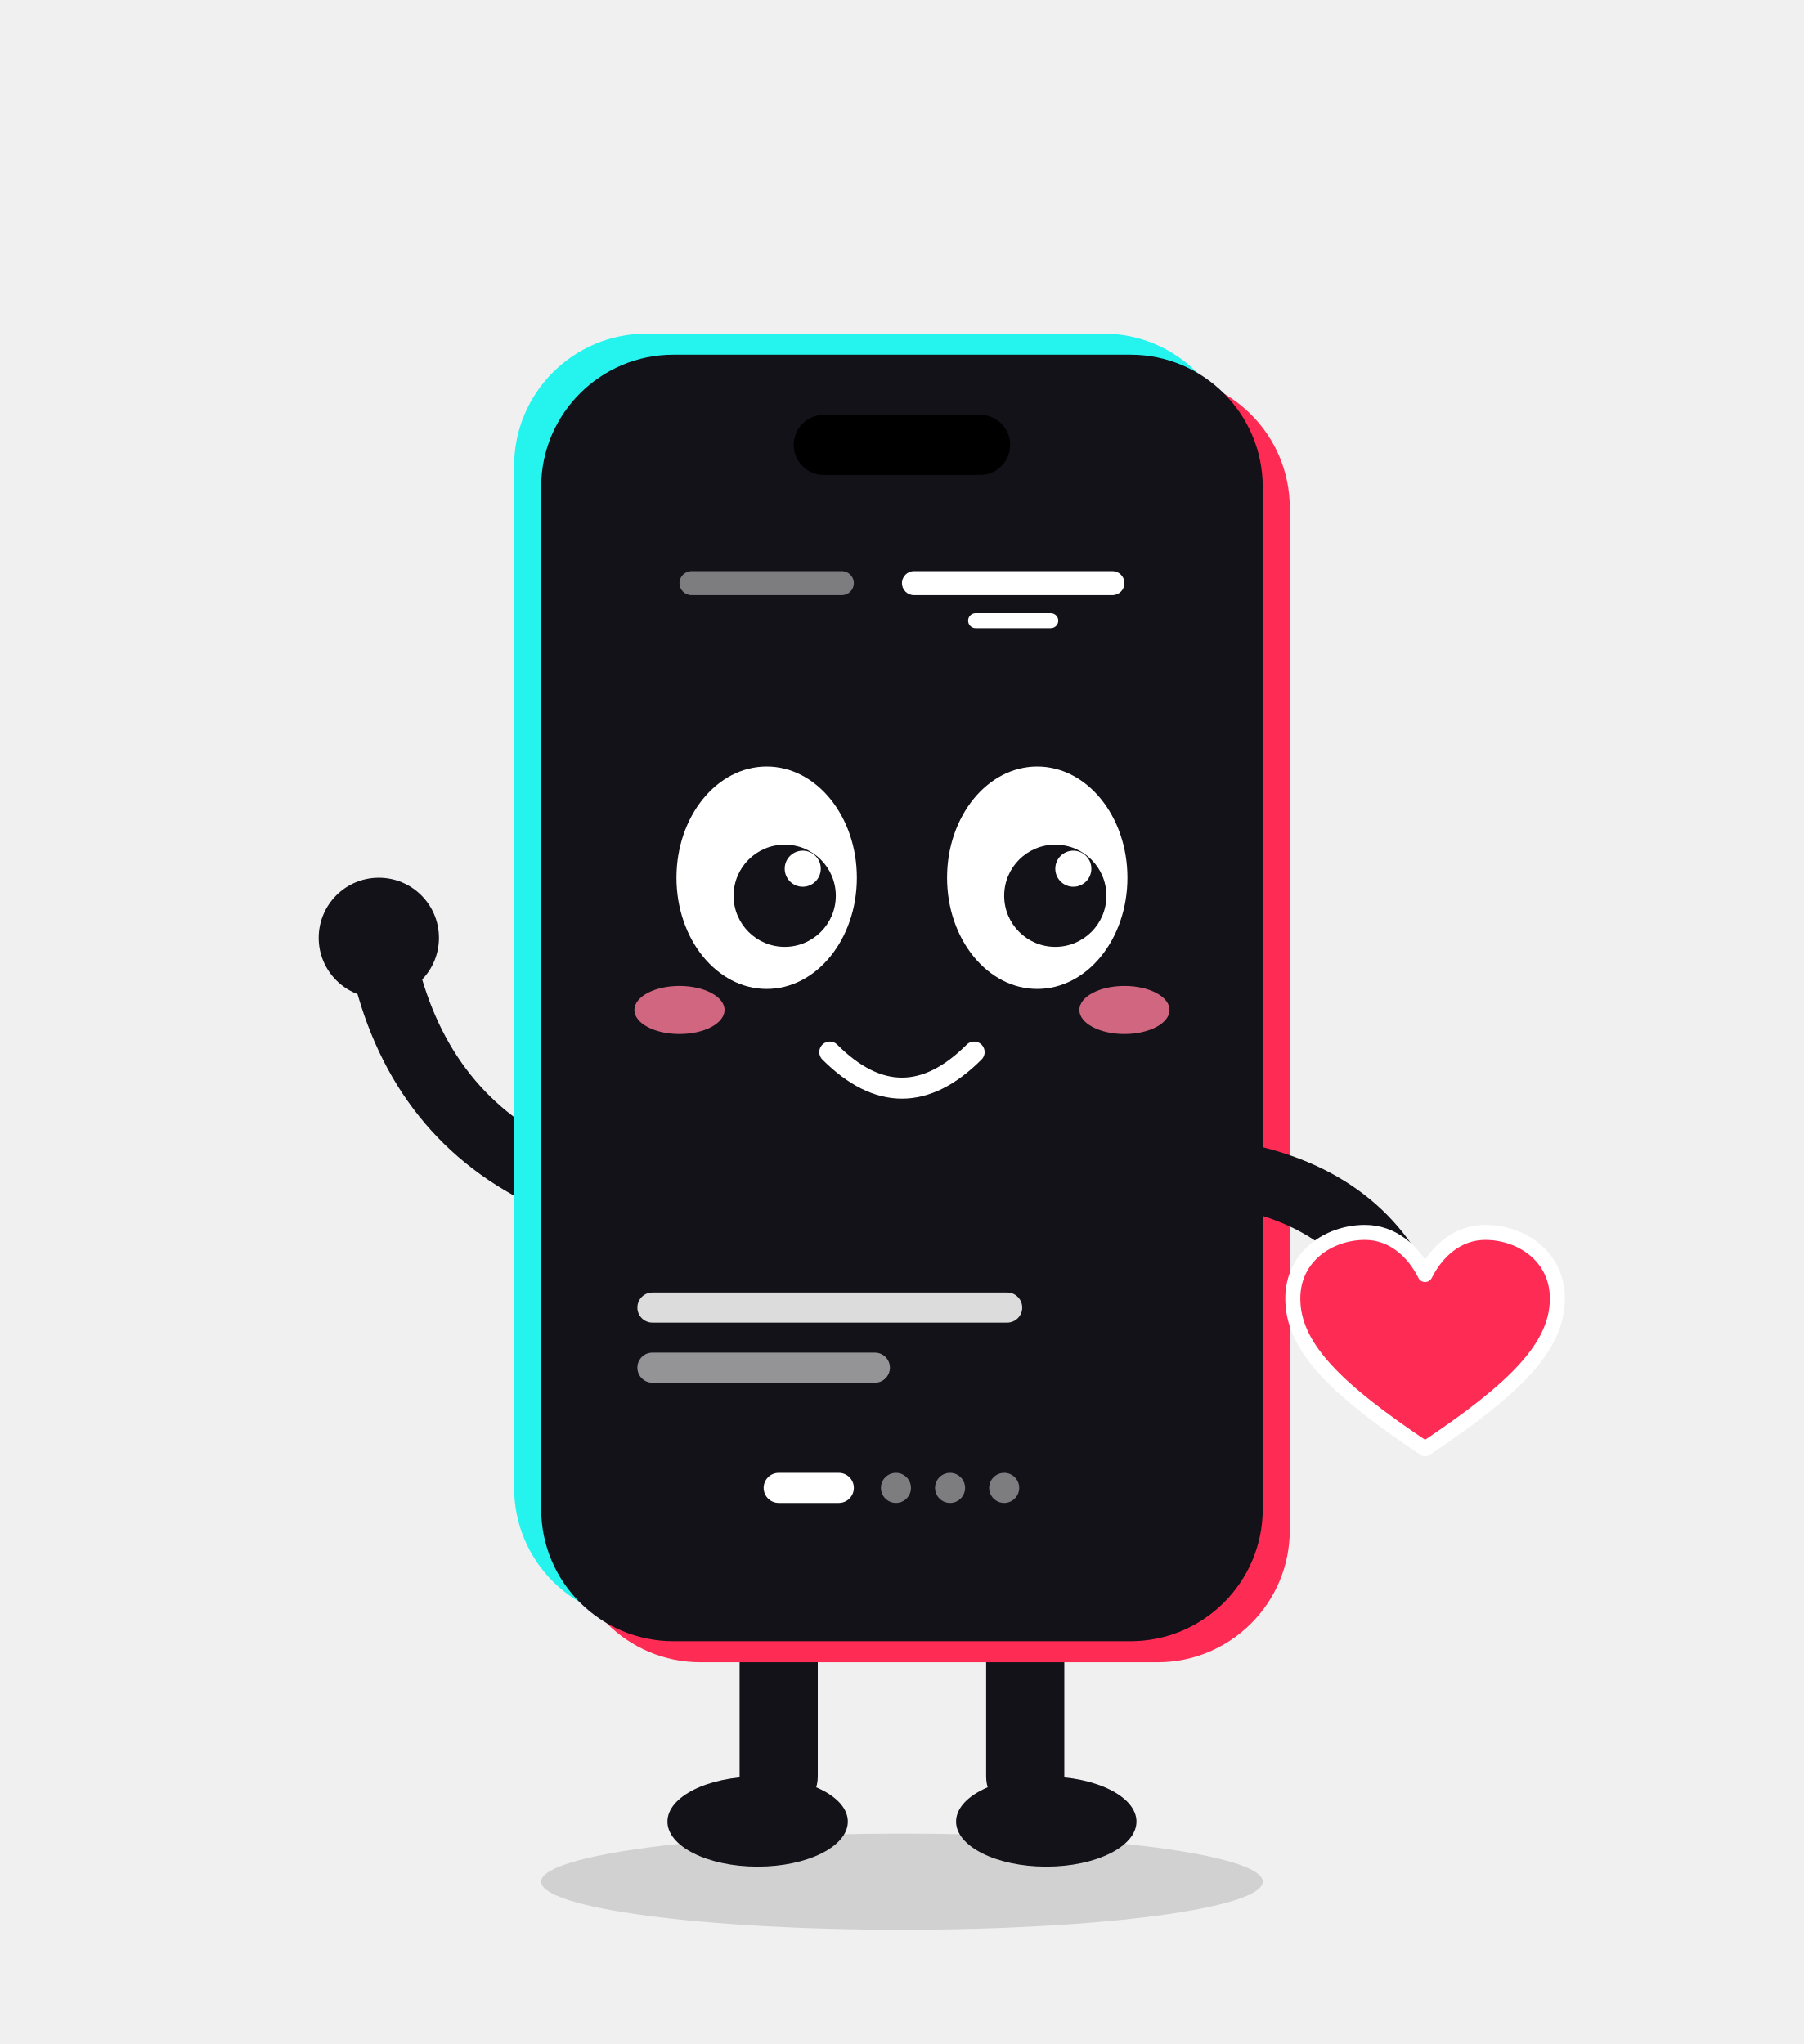
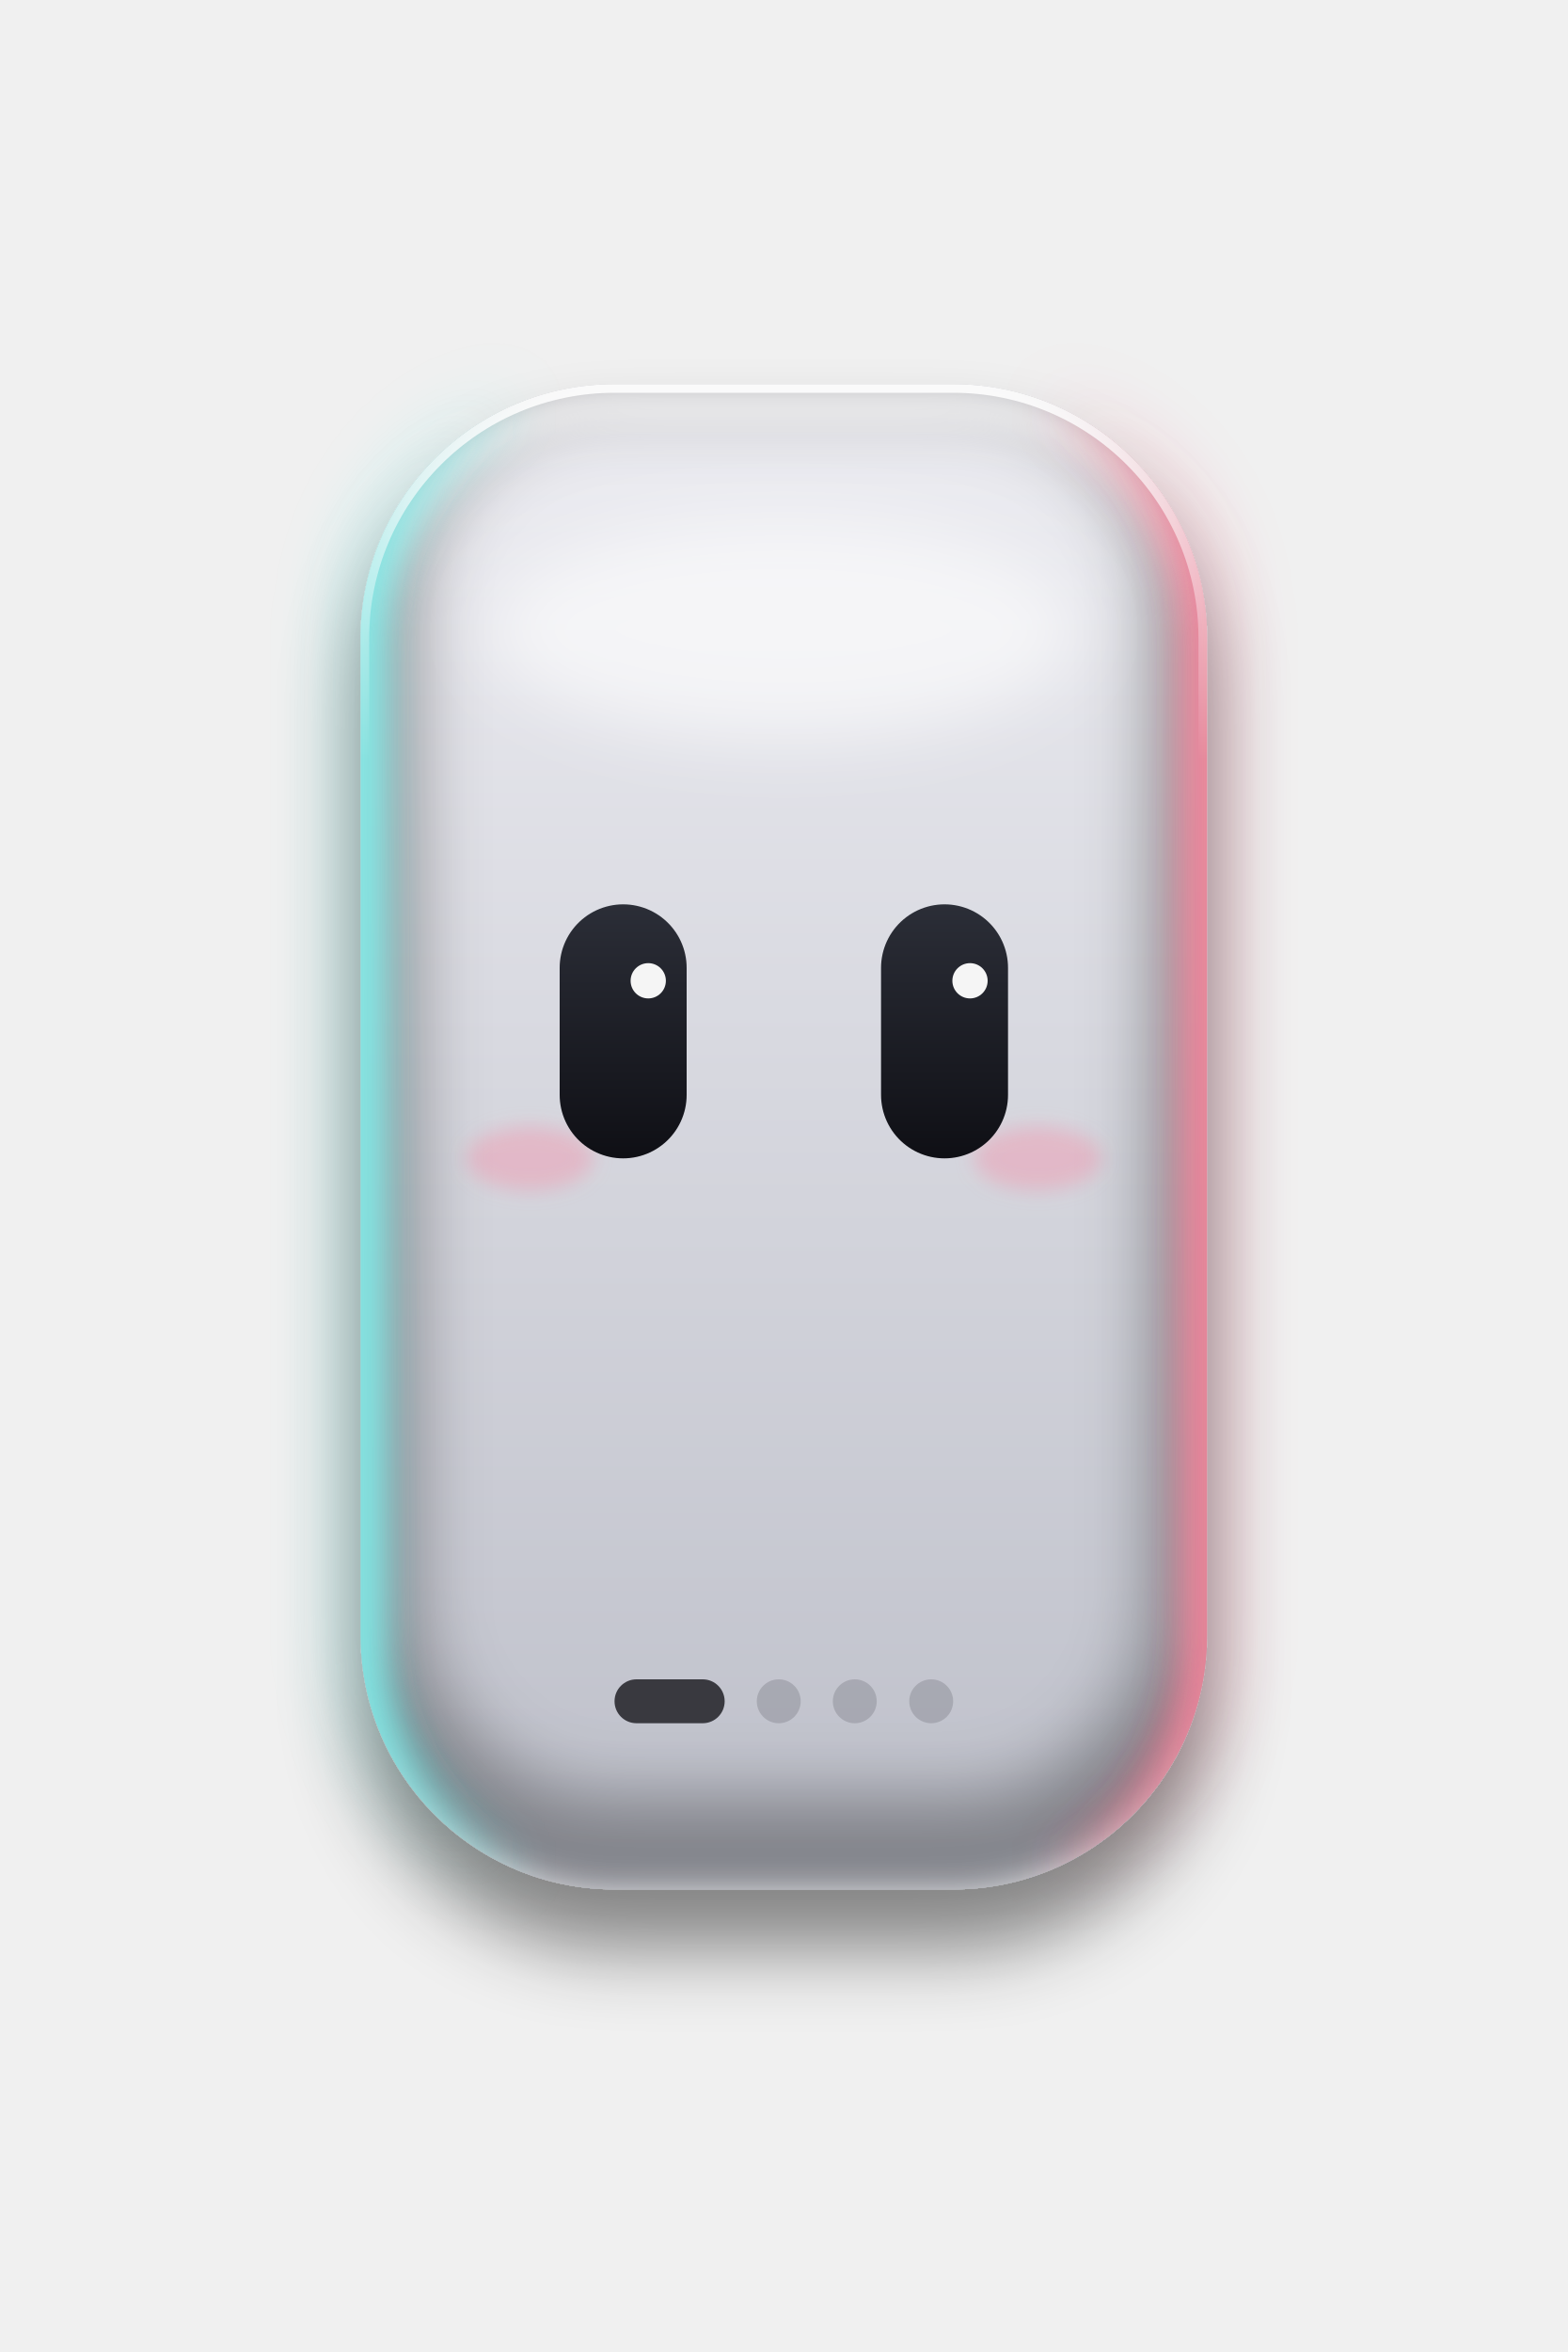
- <svg xmlns="http://www.w3.org/2000/svg" width="600" height="680" viewBox="0 0 600 680">
+ <svg xmlns="http://www.w3.org/2000/svg" width="400" height="600" viewBox="0 0 400 600">
+   <defs>
+     <linearGradient id="corpo" x1="0" y1="0" x2="0" y2="1">
+       <stop offset="0" stop-color="#EDEDF2" />
+       <stop offset="1" stop-color="#BDBFC9" />
+     </linearGradient>
+     <linearGradient id="borda" x1="0" y1="0" x2="1" y2="0">
+       <stop offset="0" stop-color="#25F4EE" />
+       <stop offset=".2" stop-color="#25F4EE" stop-opacity="0" />
+       <stop offset=".8" stop-color="#FE2C55" stop-opacity="0" />
+       <stop offset="1" stop-color="#FE2C55" />
+     </linearGradient>
+     <linearGradient id="tiktok" x1="0" y1="0" x2="1" y2="0">
+       <stop offset="0" stop-color="#25F4EE" />
+       <stop offset="1" stop-color="#FE2C55" />
+     </linearGradient>
+     <linearGradient id="olho" gradientUnits="userSpaceOnUse" x1="0" y1="219.9" x2="0" y2="306.3">
+       <stop offset="0" stop-color="#30333D" />
+       <stop offset="1" stop-color="#0A0A0F" />
+     </linearGradient>
+     <linearGradient id="reflexo" x1="0" y1="0" x2="0" y2=".25">
+       <stop offset="0" stop-color="#fff" stop-opacity=".9" />
+       <stop offset="1" stop-color="#fff" stop-opacity="0" />
+     </linearGradient>
+     <filter id="brilho" x="-50%" y="-50%" width="200%" height="200%">
+       <feGaussianBlur stdDeviation="8.6" />
+     </filter>
+     <filter id="macio" x="-50%" y="-50%" width="200%" height="200%">
+       <feGaussianBlur stdDeviation="4.3" />
+     </filter>
+     <filter id="bochecha" x="-50%" y="-50%" width="200%" height="200%">
+       <feGaussianBlur stdDeviation="2.4" />
+     </filter>
+     <filter id="sombra" x="-50%" y="-50%" width="200%" height="200%">
+       <feDropShadow dx="0" dy="15.1" stdDeviation="9.7" flood-color="#000" flood-opacity=".45" />
+     </filter>
+     <clipPath id="cartao">
+       <rect x="92.0" y="98" width="216" height="384" rx="64.8" />
+     </clipPath>
+   </defs>
  <g transform="translate(0 0)">
-     <ellipse cx="300" cy="626" rx="120" ry="16" fill="#121218" opacity=".14" />
-     <rect x="246" y="540" width="26" height="64" rx="13" fill="#121218" />
-     <rect x="328" y="540" width="26" height="64" rx="13" fill="#121218" />
-     <ellipse cx="252" cy="606" rx="30" ry="15" fill="#121218" />
-     <ellipse cx="348" cy="606" rx="30" ry="15" fill="#121218" />
-     <path d="M184 392 Q140 372 128 322" fill="none" stroke="#121218" stroke-width="22" stroke-linecap="round" />
-     <circle cx="126" cy="312" r="20" fill="#121218" />
-     <path d="M224 118 h152 a44 44 0 0 1 44 44 v340 a44 44 0 0 1 -44 44 h-152 a44 44 0 0 1 -44 -44 v-340 a44 44 0 0 1 44 -44 Z" transform="translate(-9 -7)" fill="#25F4EE" />
-     <path d="M224 118 h152 a44 44 0 0 1 44 44 v340 a44 44 0 0 1 -44 44 h-152 a44 44 0 0 1 -44 -44 v-340 a44 44 0 0 1 44 -44 Z" transform="translate(9 7)" fill="#FE2C55" />
-     <path d="M224 118 h152 a44 44 0 0 1 44 44 v340 a44 44 0 0 1 -44 44 h-152 a44 44 0 0 1 -44 -44 v-340 a44 44 0 0 1 44 -44 Z" fill="#121218" />
-     <rect x="264" y="138" width="72" height="20" rx="10" fill="#000" />
-     <rect x="226" y="190" width="58" height="8" rx="4" fill="#FFFFFF" opacity=".45" />
-     <rect x="300" y="190" width="74" height="8" rx="4" fill="#FFFFFF" />
-     <rect x="322" y="204" width="30" height="5" rx="2.5" fill="#FFFFFF" />
-     <ellipse cx="255" cy="292" rx="30" ry="37" fill="#FFFFFF" />
-     <circle cx="261" cy="298" r="17" fill="#121218" />
-     <circle cx="267" cy="289" r="6" fill="#FFFFFF" />
-     <ellipse cx="345" cy="292" rx="30" ry="37" fill="#FFFFFF" />
-     <circle cx="351" cy="298" r="17" fill="#121218" />
-     <circle cx="357" cy="289" r="6" fill="#FFFFFF" />
-     <ellipse cx="226" cy="336" rx="15" ry="8" fill="#FF7A98" opacity=".8" />
-     <ellipse cx="374" cy="336" rx="15" ry="8" fill="#FF7A98" opacity=".8" />
-     <path d="M276 350 Q300 374 324 350" fill="none" stroke="#FFFFFF" stroke-width="7" stroke-linecap="round" />
-     <rect x="212" y="430" width="128" height="10" rx="5" fill="#FFFFFF" opacity=".85" />
-     <rect x="212" y="450" width="84" height="10" rx="5" fill="#FFFFFF" opacity=".55" />
-     <rect x="254" y="490" width="30" height="10" rx="5" fill="#FFFFFF" />
-     <circle cx="298" cy="495" r="5" fill="#FFFFFF" opacity=".45" />
-     <circle cx="316" cy="495" r="5" fill="#FFFFFF" opacity=".45" />
-     <circle cx="334" cy="495" r="5" fill="#FFFFFF" opacity=".45" />
-     <path d="M416 392 Q458 402 470 440" fill="none" stroke="#121218" stroke-width="22" stroke-linecap="round" />
-     <path d="M474 482 C444 462 430 448 430 432 C430 418 442 410 454 410 C463 410 470 416 474 424 C478 416 485 410 494 410 C506 410 518 418 518 432 C518 448 504 462 474 482 Z" fill="#FE2C55" stroke="#FFFFFF" stroke-width="5" stroke-linejoin="round" />
+     <rect x="92.0" y="98" width="216" height="384" rx="64.8" fill="none" stroke="url(#borda)" stroke-width="8.6" filter="url(#brilho)" opacity=".3" />
+     <rect x="92.0" y="98" width="216" height="384" rx="64.8" fill="url(#corpo)" filter="url(#sombra)" />
+     <g clip-path="url(#cartao)">
+       <g transform="translate(0 -8.6)">
+         <rect x="92.0" y="98" width="216" height="384" rx="64.8" fill="none" stroke="#000" stroke-opacity=".32" stroke-width="30.2" filter="url(#brilho)" />
+       </g>
+       <g transform="translate(0 5.4)">
+         <rect x="92.0" y="98" width="216" height="384" rx="64.8" fill="none" stroke="#fff" stroke-opacity=".8" stroke-width="8.6" filter="url(#macio)" />
+       </g>
+       <rect x="92.0" y="98" width="216" height="384" rx="64.8" fill="none" stroke="url(#borda)" stroke-width="15.1" filter="url(#macio)" opacity=".5" />
+       <ellipse cx="200" cy="160.4" rx="75.6" ry="28.1" fill="#fff" opacity=".6" filter="url(#brilho)" />
+     </g>
+     <rect x="93.1" y="99.1" width="213.8" height="381.8" rx="63.7" fill="none" stroke="url(#reflexo)" stroke-width="2.2" />
+     <ellipse cx="135.2" cy="295.5" rx="16.2" ry="8.1" fill="#FF7A99" opacity=".32" filter="url(#bochecha)" />
+     <path d="M159.0 246.9 L159.0 279.3" stroke="url(#olho)" stroke-width="32.4" stroke-linecap="round" />
+     <circle cx="165.4" cy="250.2" r="4.5" fill="#fff" opacity=".95" />
+     <ellipse cx="264.8" cy="295.5" rx="16.2" ry="8.1" fill="#FF7A99" opacity=".32" filter="url(#bochecha)" />
+     <path d="M241.0 246.9 L241.0 279.3" stroke="url(#olho)" stroke-width="32.4" stroke-linecap="round" />
+     <circle cx="247.5" cy="250.2" r="4.5" fill="#fff" opacity=".95" />
+     <rect x="156.8" y="428.4" width="28.1" height="11.2" rx="5.6" fill="#121217" opacity="0.78" />
+     <rect x="193.1" y="428.4" width="11.2" height="11.2" rx="5.6" fill="#121217" opacity=".16" />
+     <rect x="212.5" y="428.4" width="11.2" height="11.2" rx="5.6" fill="#121217" opacity=".16" />
+     <rect x="232.0" y="428.4" width="11.2" height="11.2" rx="5.6" fill="#121217" opacity=".16" />
  </g>
</svg>
